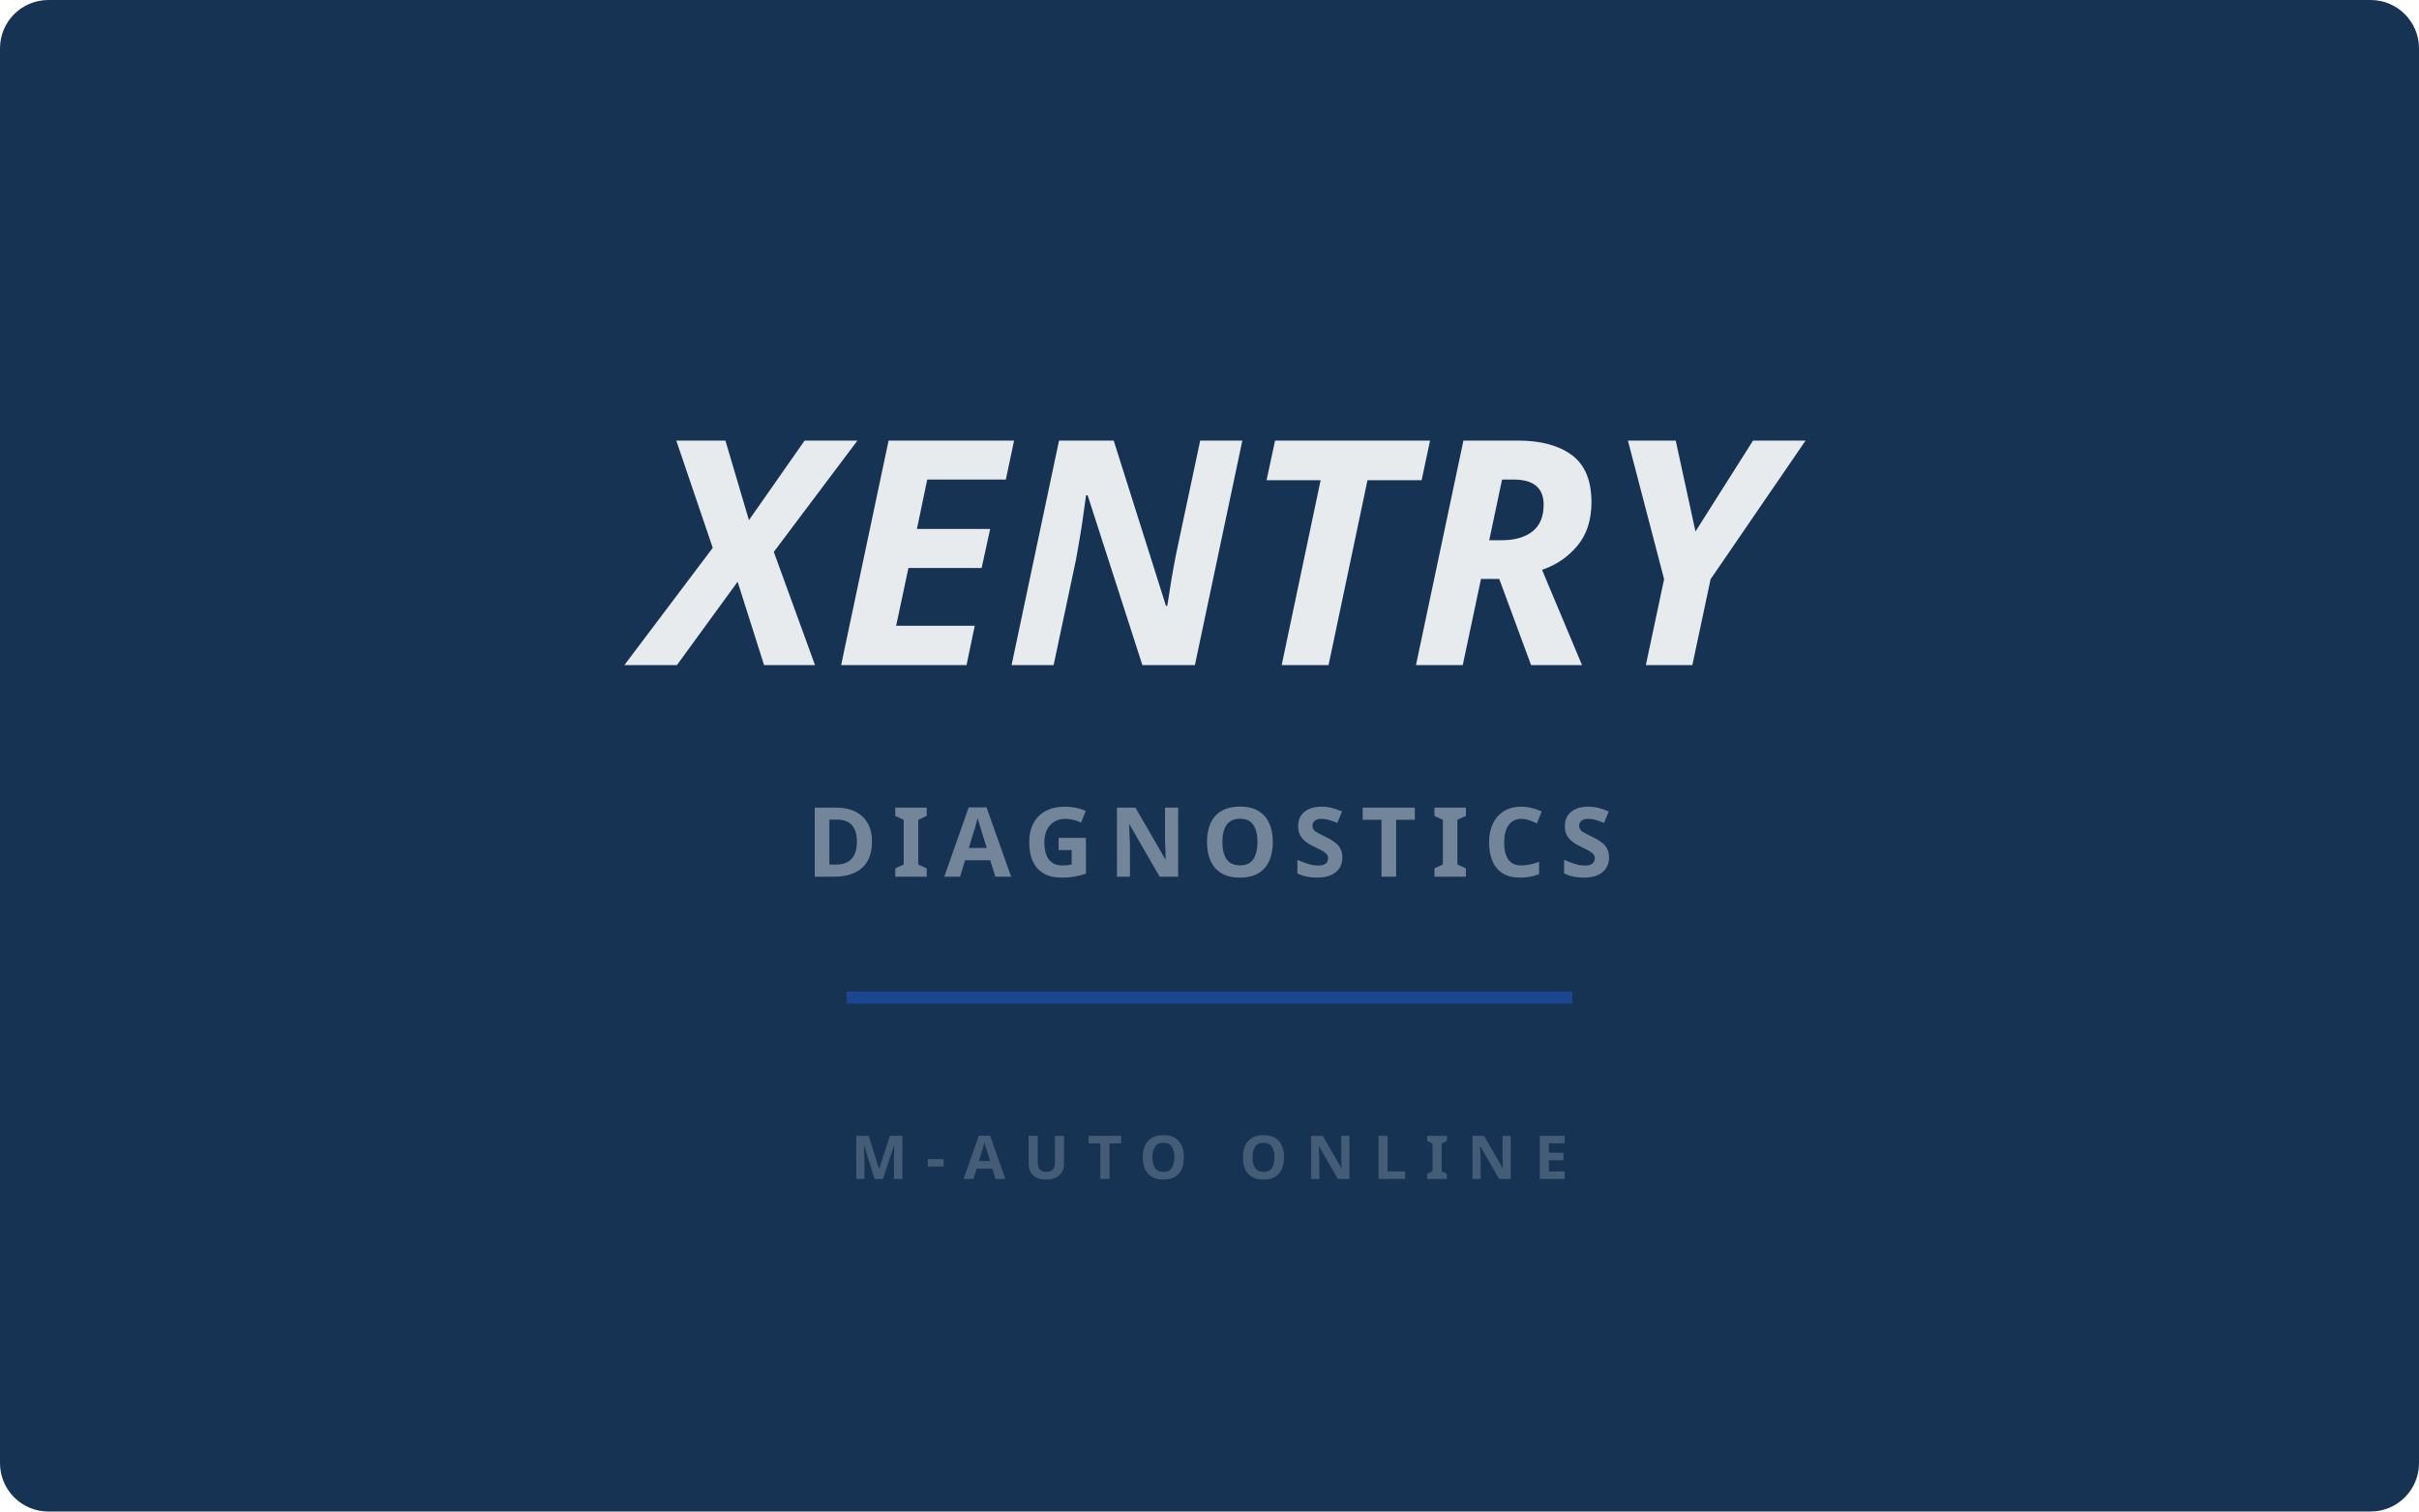
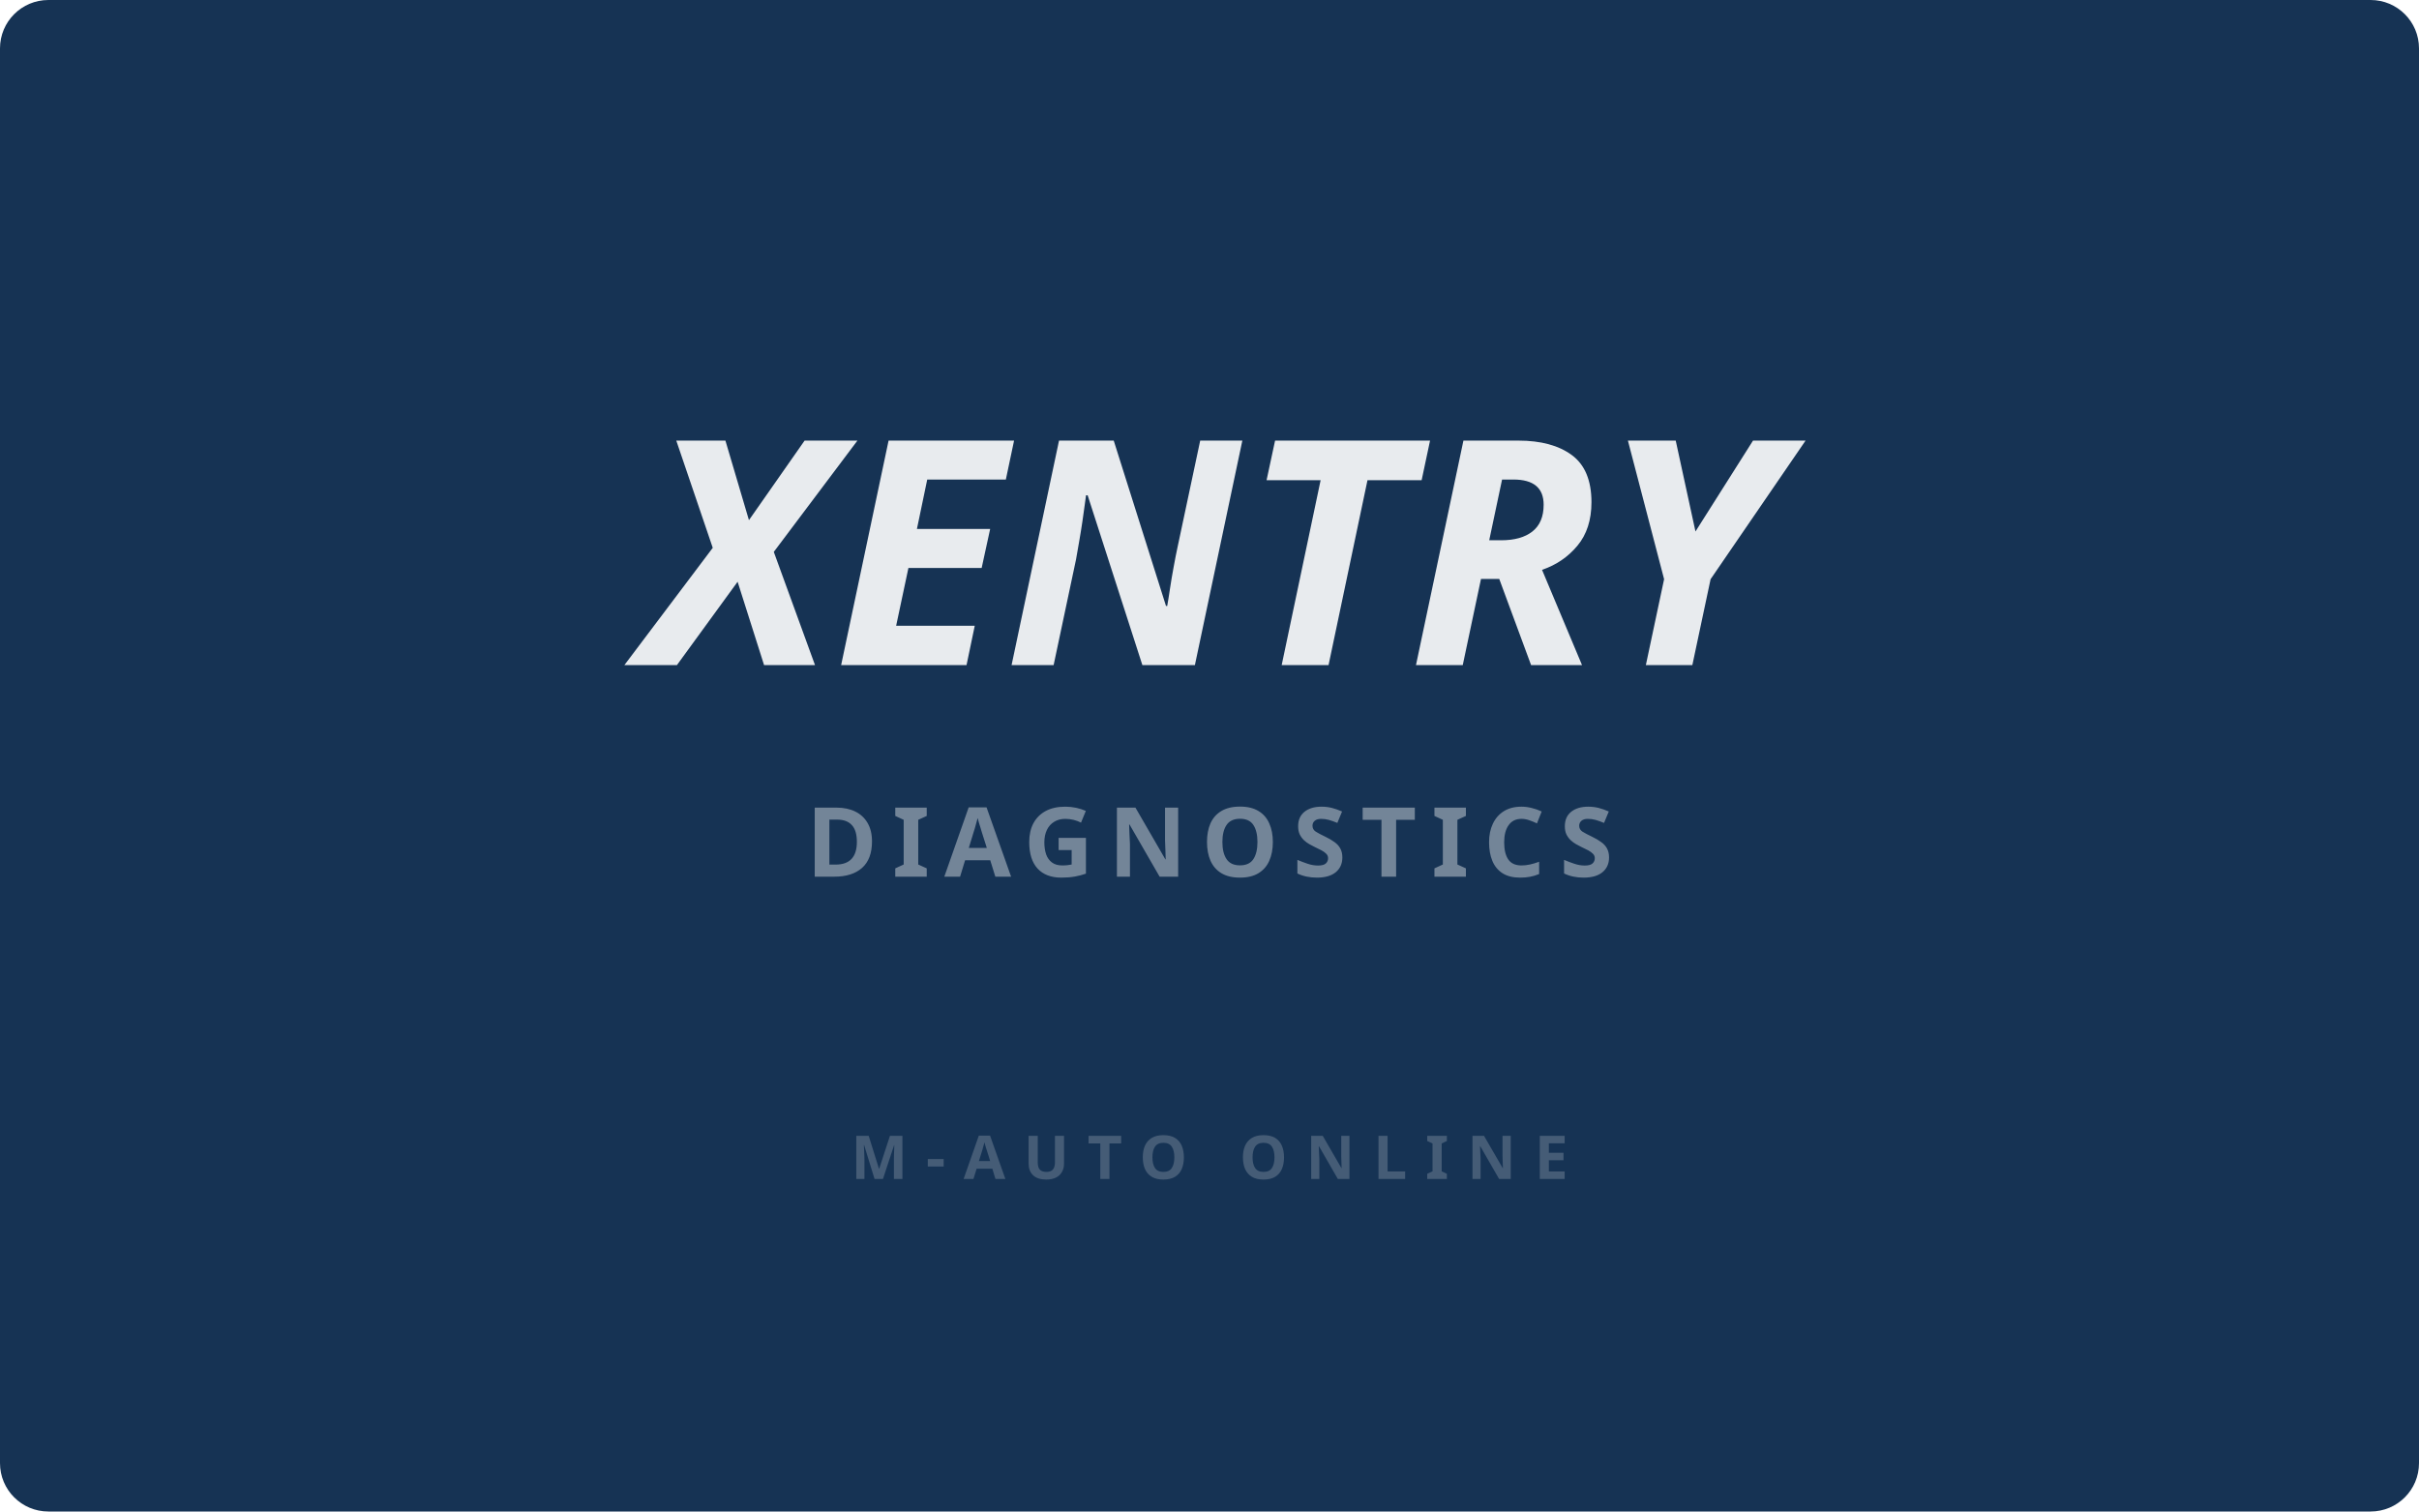
<svg xmlns="http://www.w3.org/2000/svg" viewBox="0 0 400 250">
  <rect width="400" height="250" fill="#163354" rx="8" />
-   <text x="200" y="110" text-anchor="middle" font-family="Segoe UI,system-ui,sans-serif" font-size="52" font-weight="900" font-style="italic" fill="rgba(255,255,255,0.9)">XENTRY</text>
-   <text x="200" y="145" text-anchor="middle" font-family="Segoe UI,system-ui,sans-serif" font-size="16" font-weight="600" fill="rgba(255,255,255,0.4)" letter-spacing="0.15em">DIAGNOSTICS</text>
-   <line x1="140" y1="165" x2="260" y2="165" stroke="rgba(37,99,235,0.4)" stroke-width="2" />
-   <text x="200" y="195" text-anchor="middle" font-family="Segoe UI,system-ui,sans-serif" font-size="10" font-weight="700" fill="rgba(255,255,255,0.2)" letter-spacing="0.3em">M-AUTO ONLINE</text>
+   <text x="200" y="110" text-anchor="middle" font-family="Segoe UI,sans-serif" font-size="52" font-weight="900" font-style="italic" fill="rgba(255,255,255,0.9)">XENTRY</text>
+   <text x="200" y="145" text-anchor="middle" font-family="Segoe UI,sans-serif" font-size="16" font-weight="600" fill="rgba(255,255,255,0.4)" letter-spacing="0.15em">DIAGNOSTICS</text>
+   <text x="200" y="195" text-anchor="middle" font-family="Segoe UI,sans-serif" font-size="10" font-weight="700" fill="rgba(255,255,255,0.2)" letter-spacing="0.3em">M-AUTO ONLINE</text>
</svg>
